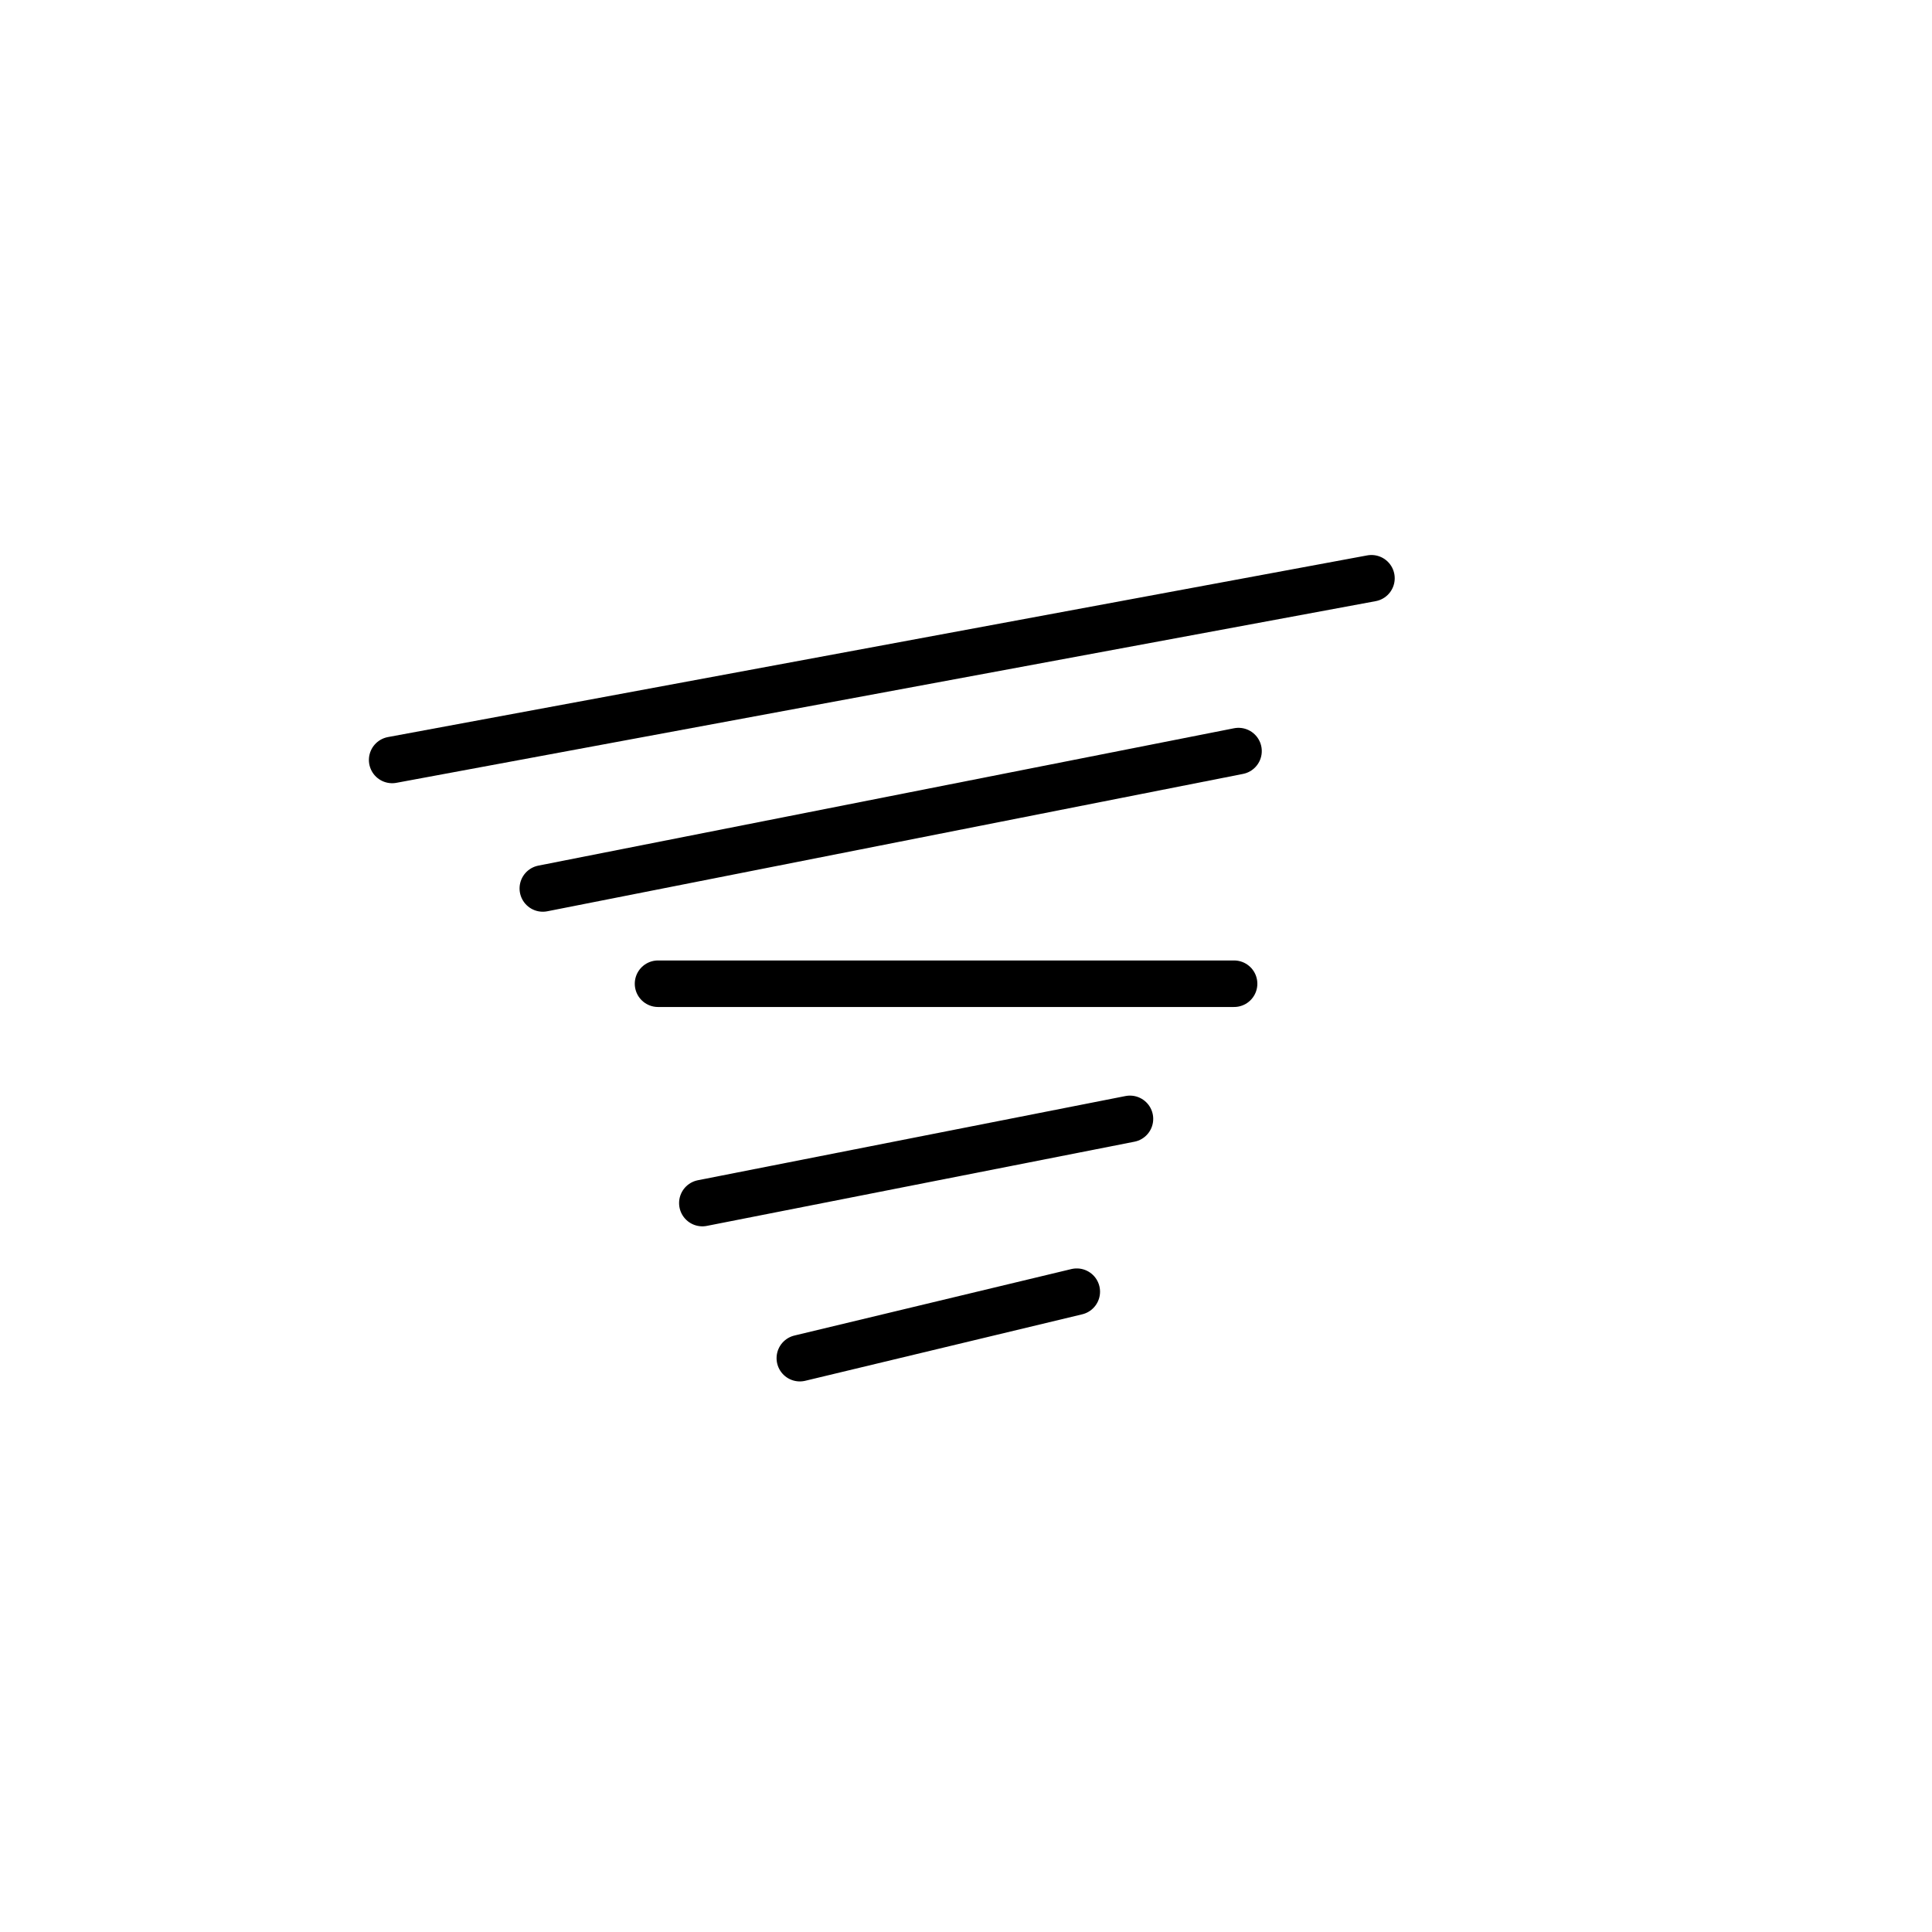
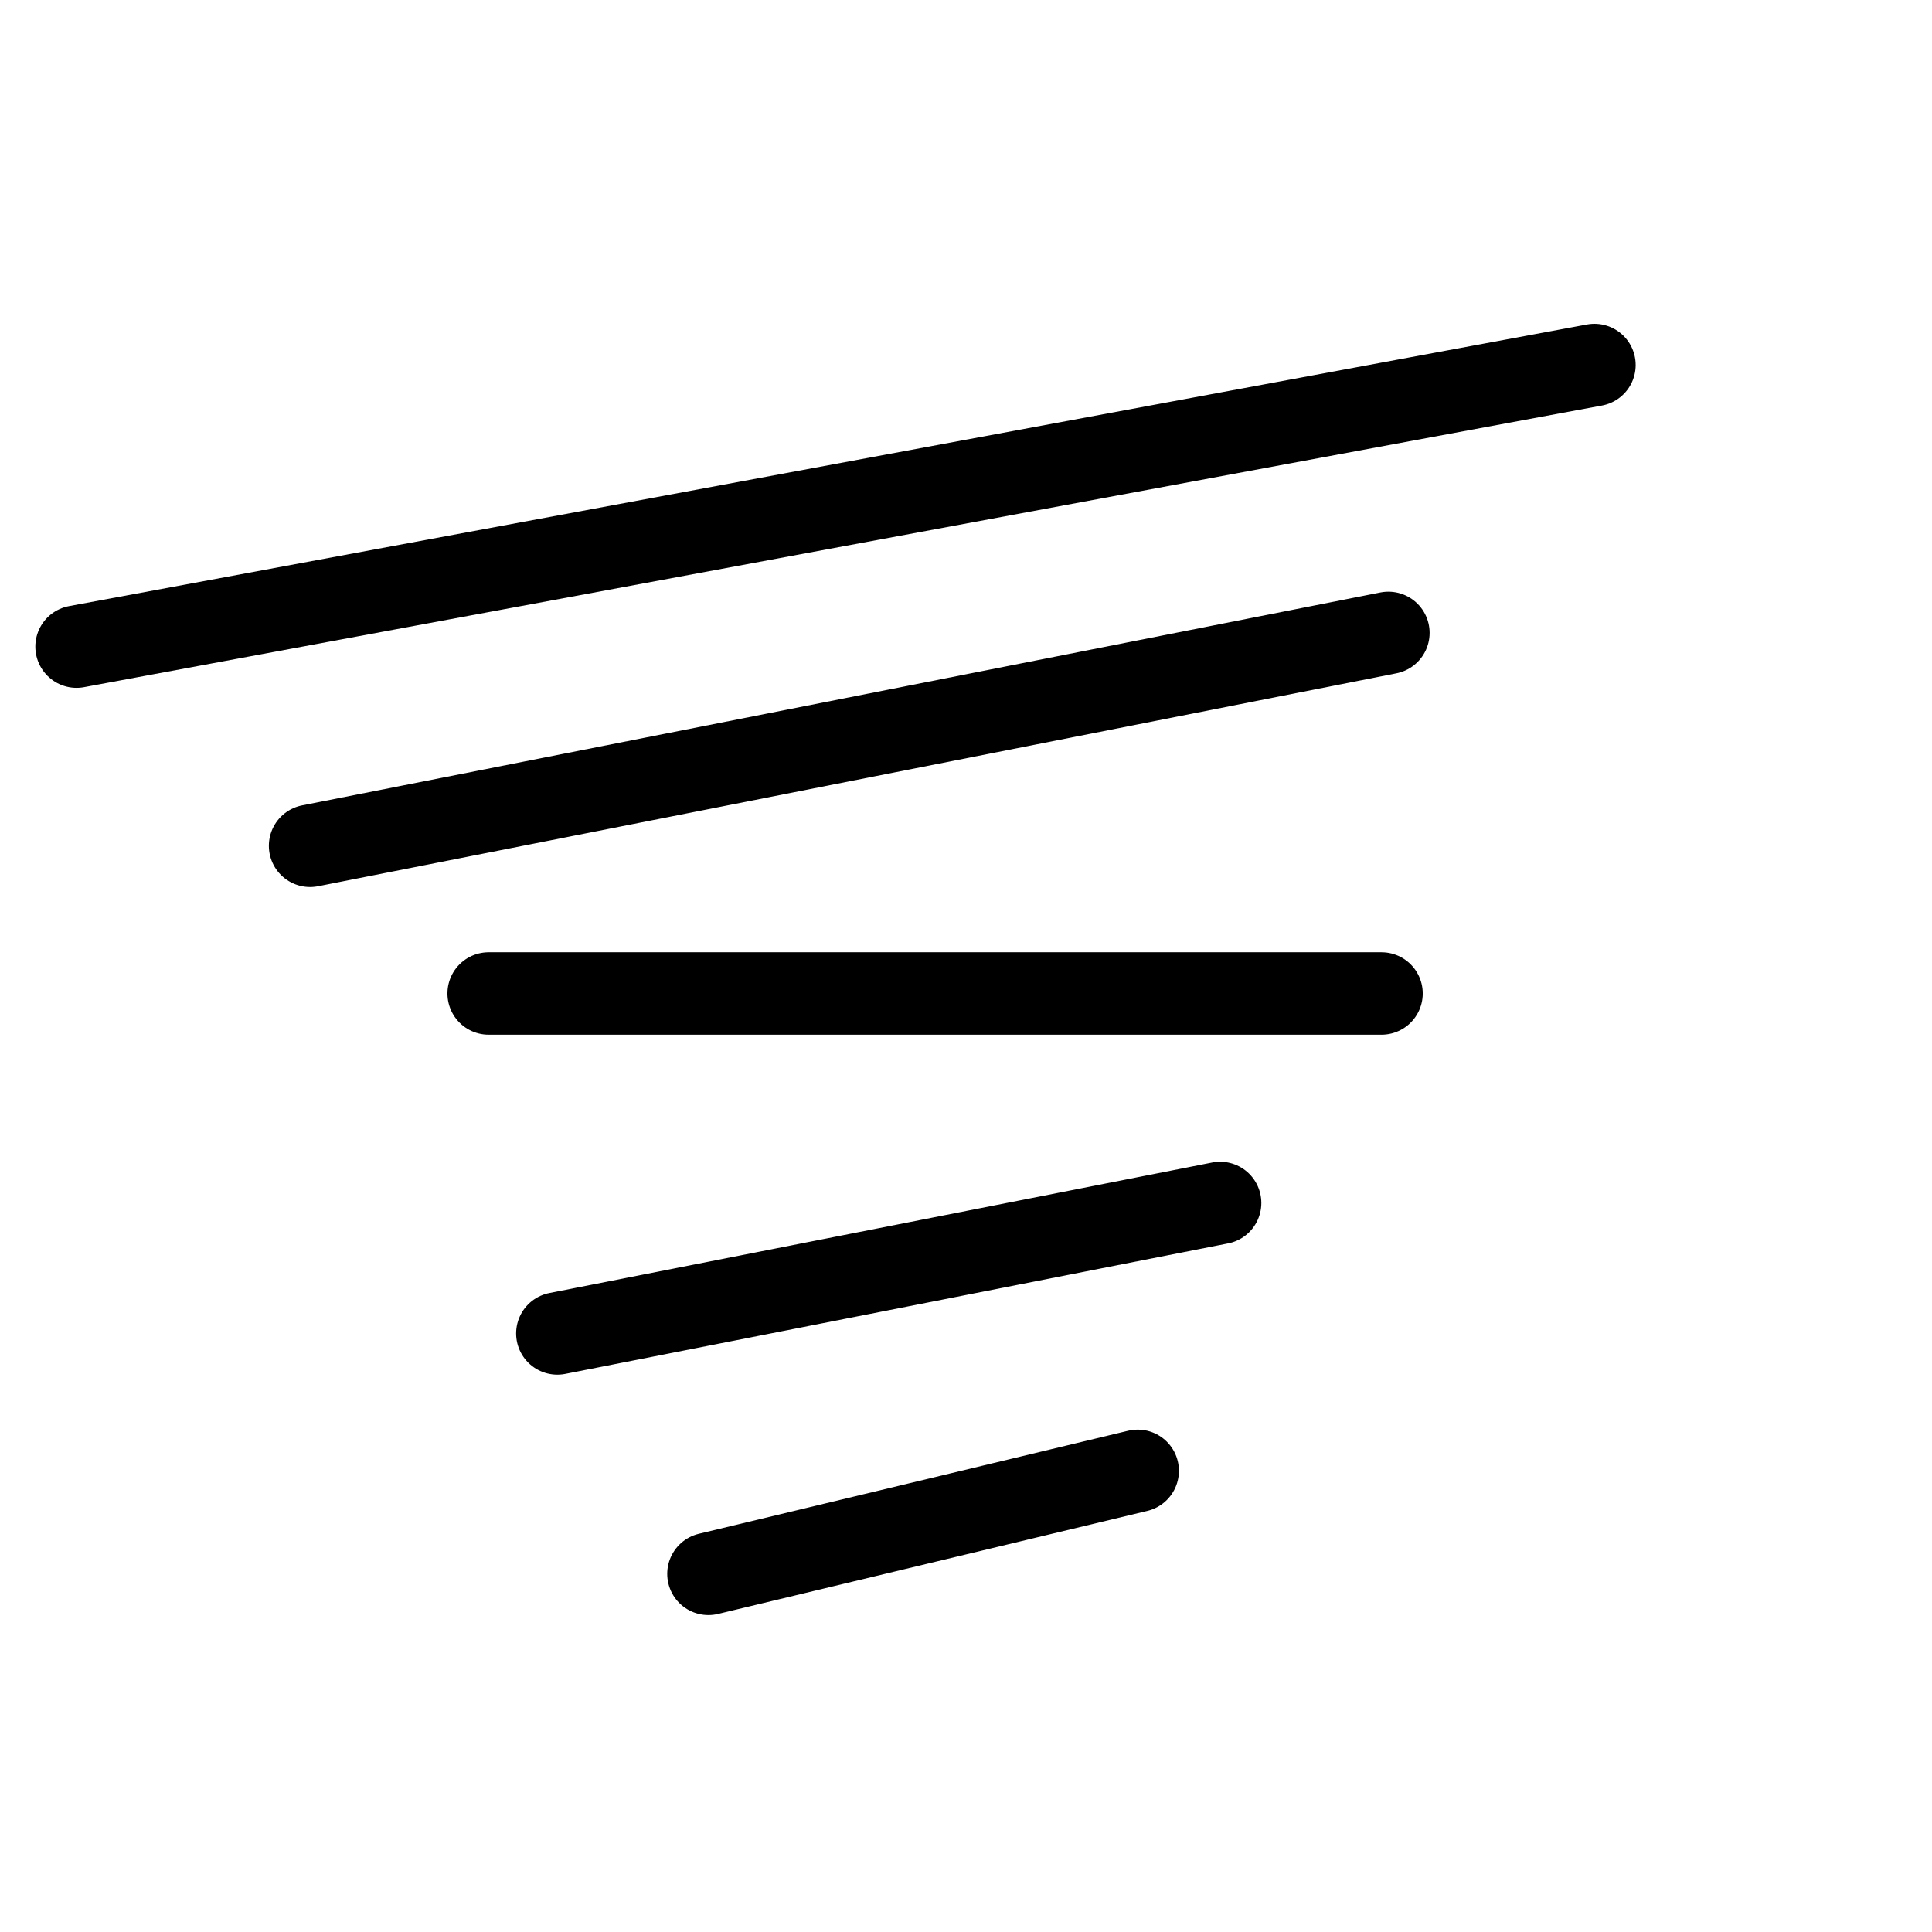
<svg xmlns="http://www.w3.org/2000/svg" viewBox="0 0 436 436" role="img" aria-label="tdoc">
-   <g fill="none" stroke="currentColor" stroke-width="10.5" stroke-linecap="round">
+   <g transform="translate(218 218) scale(1.55) translate(-218 -218)" fill="none" stroke="currentColor" stroke-width="12" stroke-linecap="round">
    <path d="M 88.5 171.5 L 309.5 130.5" />
    <path d="M 122.5 200.5 L 279.5 169.5" />
    <path d="M 148.5 222 L 278.5 222" />
    <path d="M 158.5 271.5 L 255 252.5" />
    <path d="M 180.5 306.5 L 243 291.5" />
  </g>
</svg>
